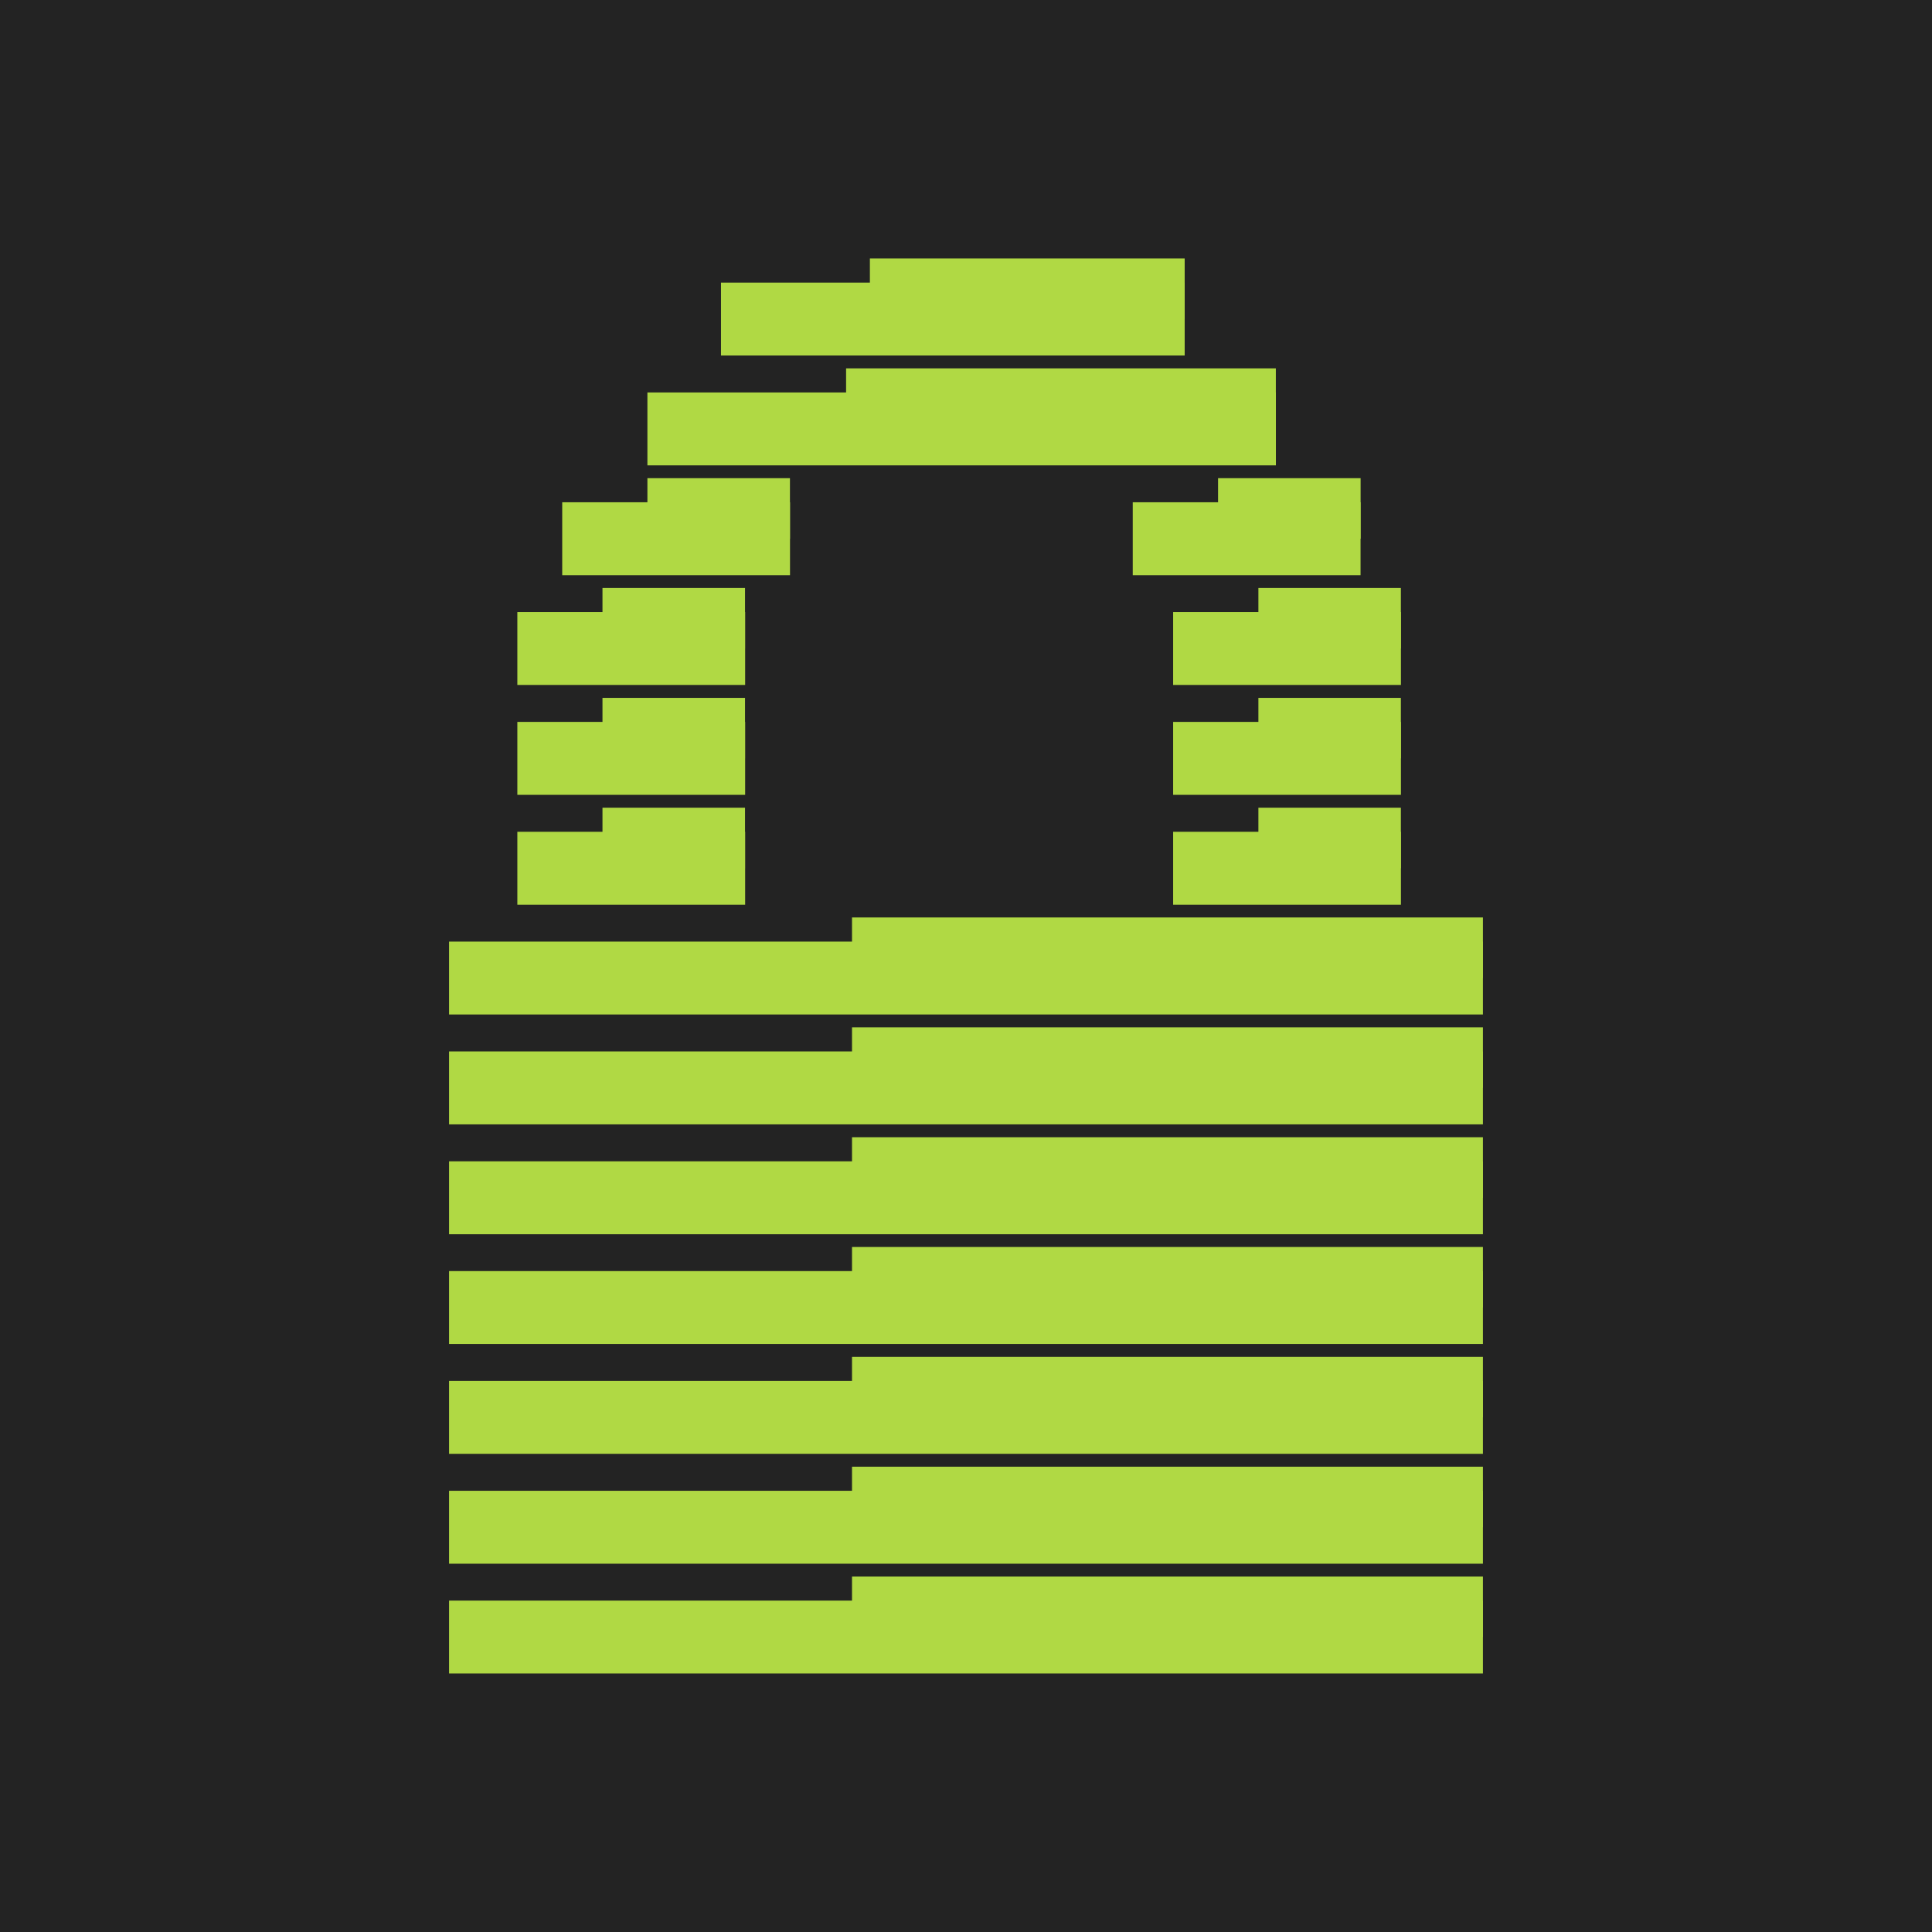
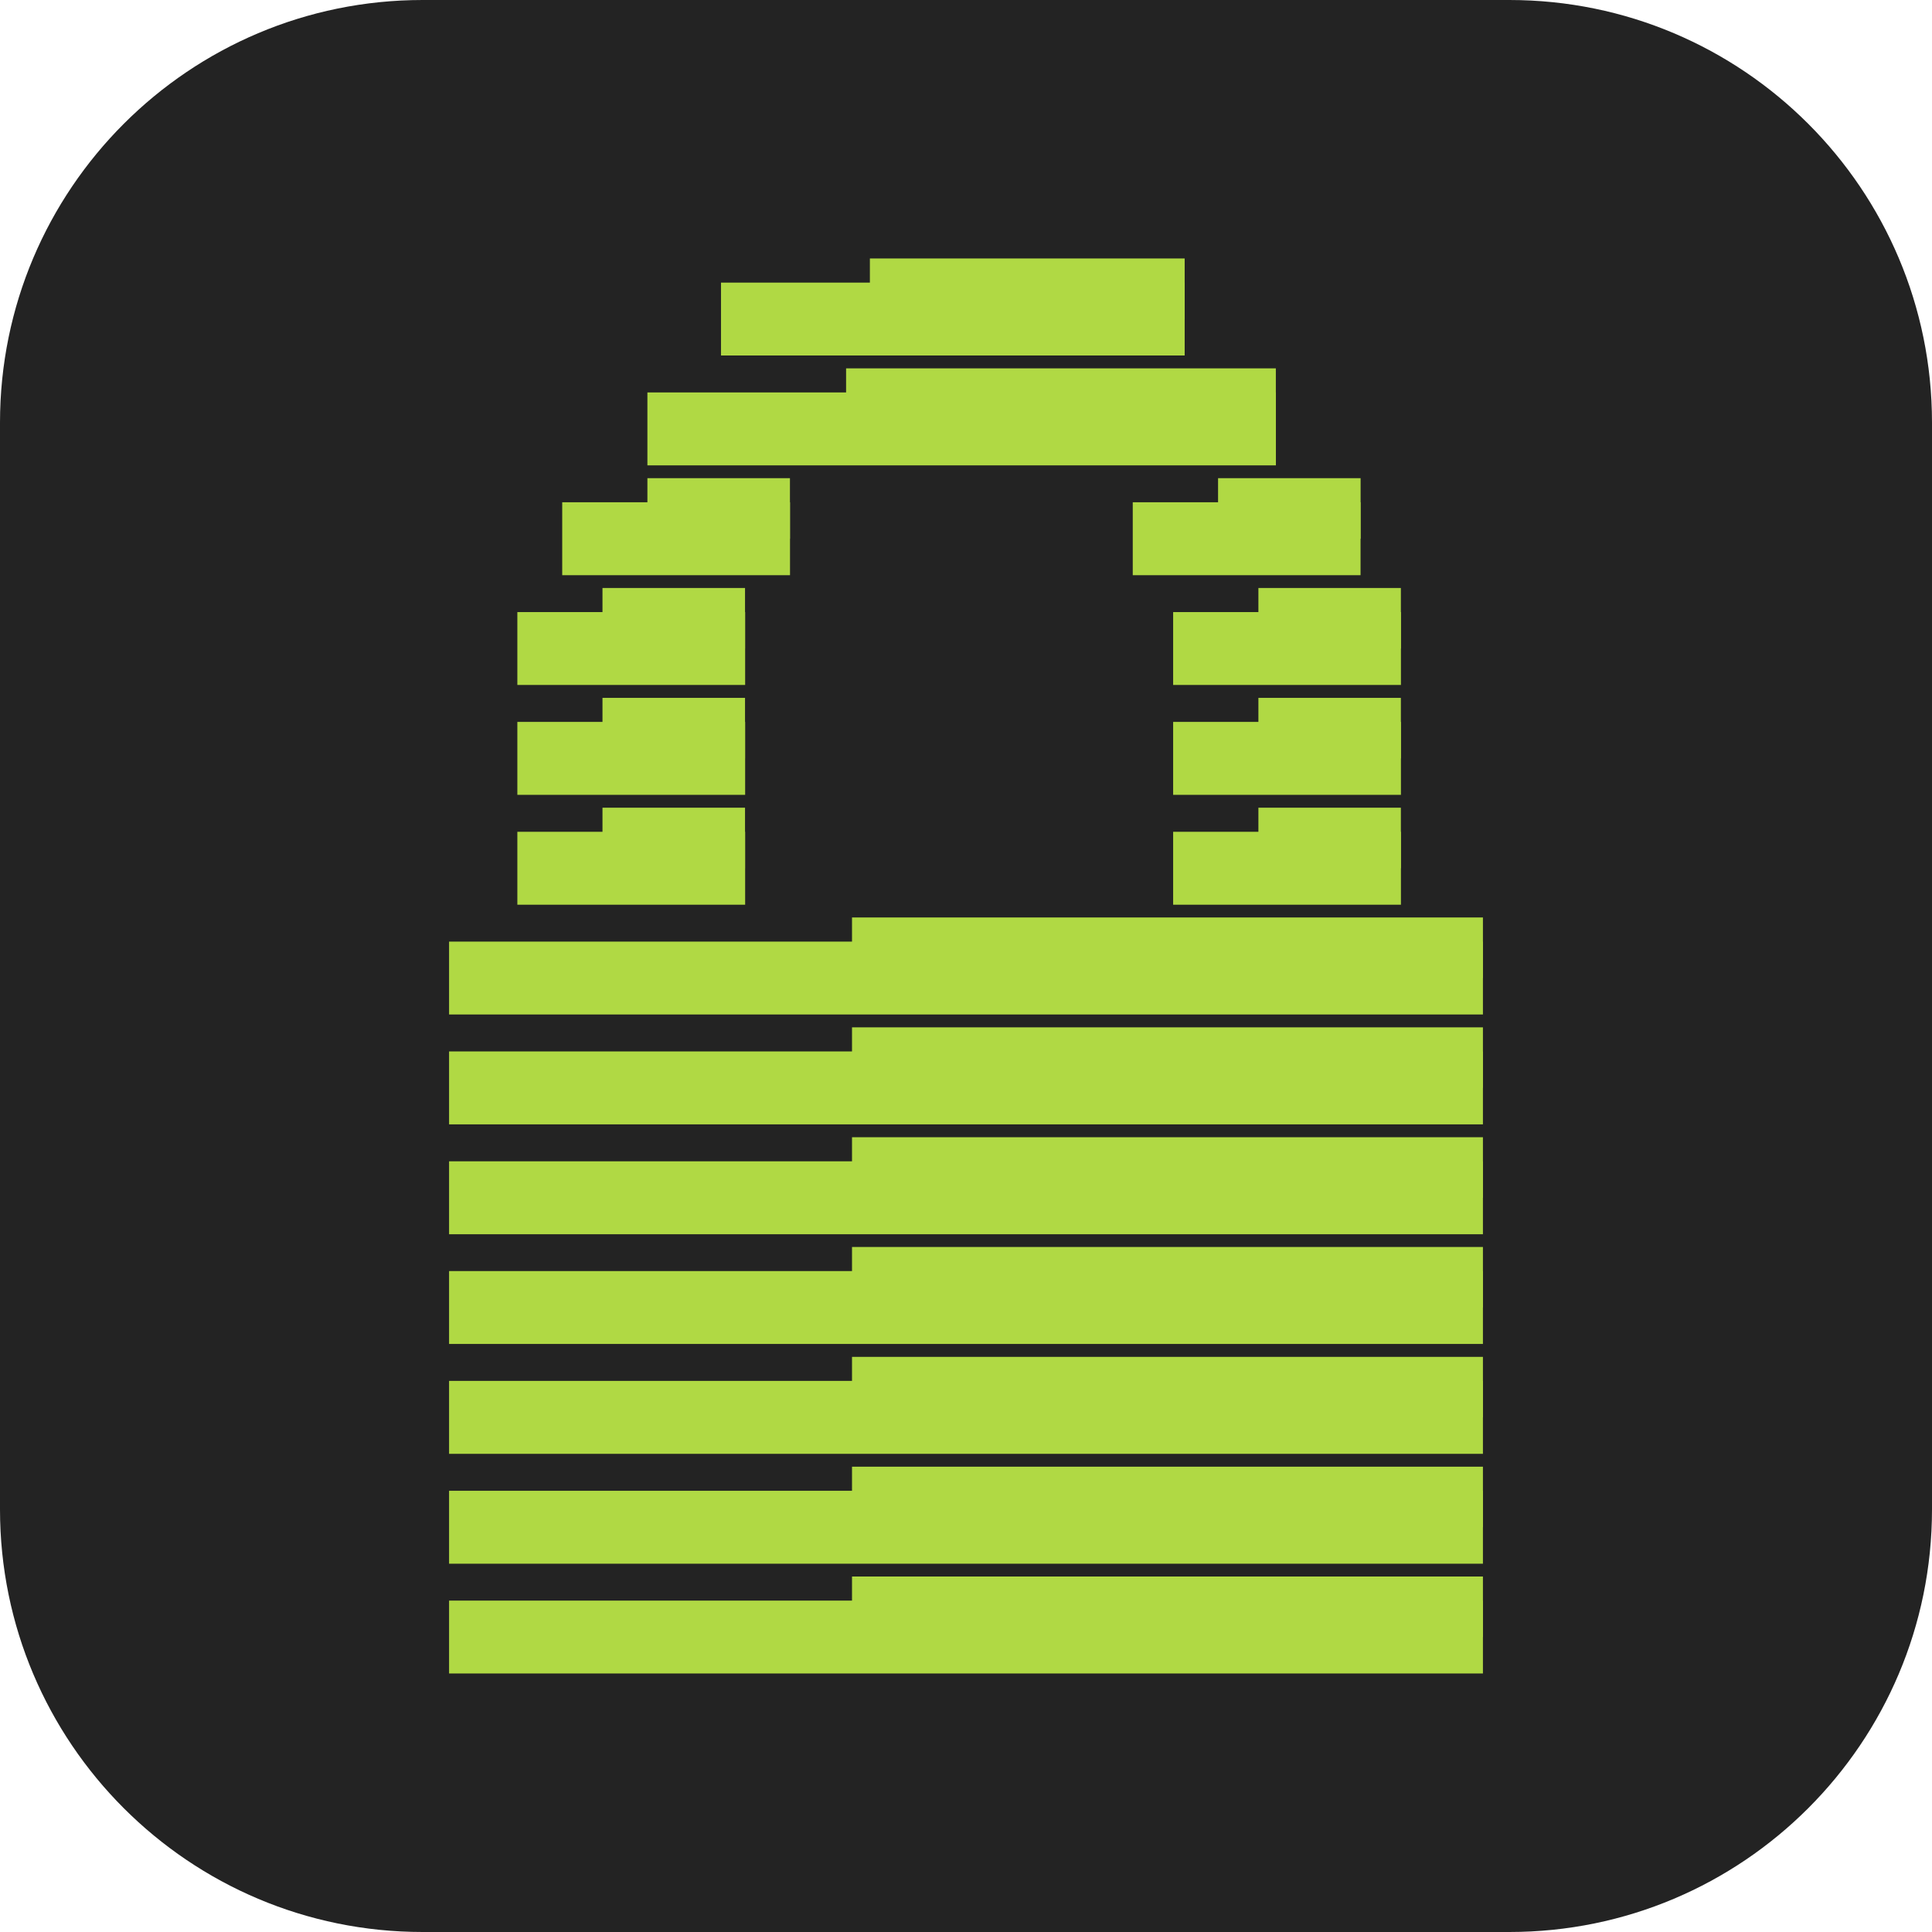
- <svg xmlns="http://www.w3.org/2000/svg" width="32" height="32" viewBox="0 0 32 32" fill="none">
-   <rect width="32" height="32" fill="#232323" />
+ <svg xmlns="http://www.w3.org/2000/svg" width="100" height="100" viewBox="0 0 32 32" fill="none">
+   <rect width="32" height="32" rx="7" fill="#232323" />
  <path d="M24.562 26.112H14.112V27.115H24.562V26.112Z" fill="#B0D944" />
  <path d="M24.562 26.511H7.438V27.718H24.562V26.511Z" fill="#B0D944" />
  <path d="M24.562 24.293H14.112V25.296H24.562V24.293Z" fill="#B0D944" />
  <path d="M24.562 24.692H7.438V25.9H24.562V24.692Z" fill="#B0D944" />
  <path d="M24.562 22.474H14.112V23.476H24.562V22.474Z" fill="#B0D944" />
  <path d="M24.562 22.872H7.438V24.08H24.562V22.872Z" fill="#B0D944" />
  <path d="M24.562 20.654H14.112V21.657H24.562V20.654Z" fill="#B0D944" />
  <path d="M24.562 21.053H7.438V22.26H24.562V21.053Z" fill="#B0D944" />
  <path d="M24.562 18.836H14.112V19.839H24.562V18.836Z" fill="#B0D944" />
  <path d="M24.562 19.235H7.438V20.443H24.562V19.235Z" fill="#B0D944" />
  <path d="M24.562 17.016H14.112V18.018H24.562V17.016Z" fill="#B0D944" />
  <path d="M24.562 17.415H7.438V18.623H24.562V17.415Z" fill="#B0D944" />
  <path d="M24.562 15.196H14.112V16.199H24.562V15.196Z" fill="#B0D944" />
  <path d="M24.562 15.596H7.438V16.803H24.562V15.596Z" fill="#B0D944" />
  <path d="M12.342 13.777H8.569V14.985H12.342V13.777Z" fill="#B0D944" />
  <path d="M23.203 13.378H20.843V14.381H23.203V13.378Z" fill="#B0D944" />
  <path d="M12.34 13.378H9.979V14.381H12.34V13.378Z" fill="#B0D944" />
  <path d="M23.204 13.777H19.431V14.985H23.204V13.777Z" fill="#B0D944" />
  <path d="M12.342 11.957H8.569V13.165H12.342V11.957Z" fill="#B0D944" />
  <path d="M23.203 11.559H20.843V12.561H23.203V11.559Z" fill="#B0D944" />
  <path d="M12.34 11.559H9.979V12.561H12.34V11.559Z" fill="#B0D944" />
  <path d="M23.204 11.957H19.431V13.165H23.204V11.957Z" fill="#B0D944" />
  <path d="M12.342 10.138H8.569V11.345H12.342V10.138Z" fill="#B0D944" />
  <path d="M23.203 9.739H20.843V10.742H23.203V9.739Z" fill="#B0D944" />
  <path d="M12.34 9.739H9.979V10.742H12.34V9.739Z" fill="#B0D944" />
  <path d="M23.204 10.138H19.431V11.345H23.204V10.138Z" fill="#B0D944" />
  <path d="M13.085 8.319H9.312V9.527H13.085V8.319Z" fill="#B0D944" />
  <path d="M22.536 7.92H20.175V8.923H22.536V7.92Z" fill="#B0D944" />
  <path d="M13.084 7.92H10.723V8.923H13.084V7.92Z" fill="#B0D944" />
  <path d="M22.535 8.319H18.762V9.527H22.535V8.319Z" fill="#B0D944" />
  <path d="M21.132 6.101H14.014V7.103H21.132V6.101Z" fill="#B0D944" />
  <path d="M21.133 6.5H10.723V7.708H21.133V6.5Z" fill="#B0D944" />
  <path d="M19.622 4.281H14.408V5.284H19.622V4.281Z" fill="#B0D944" />
  <path d="M19.622 4.681H11.942V5.888H19.622V4.681Z" fill="#B0D944" />
</svg>
